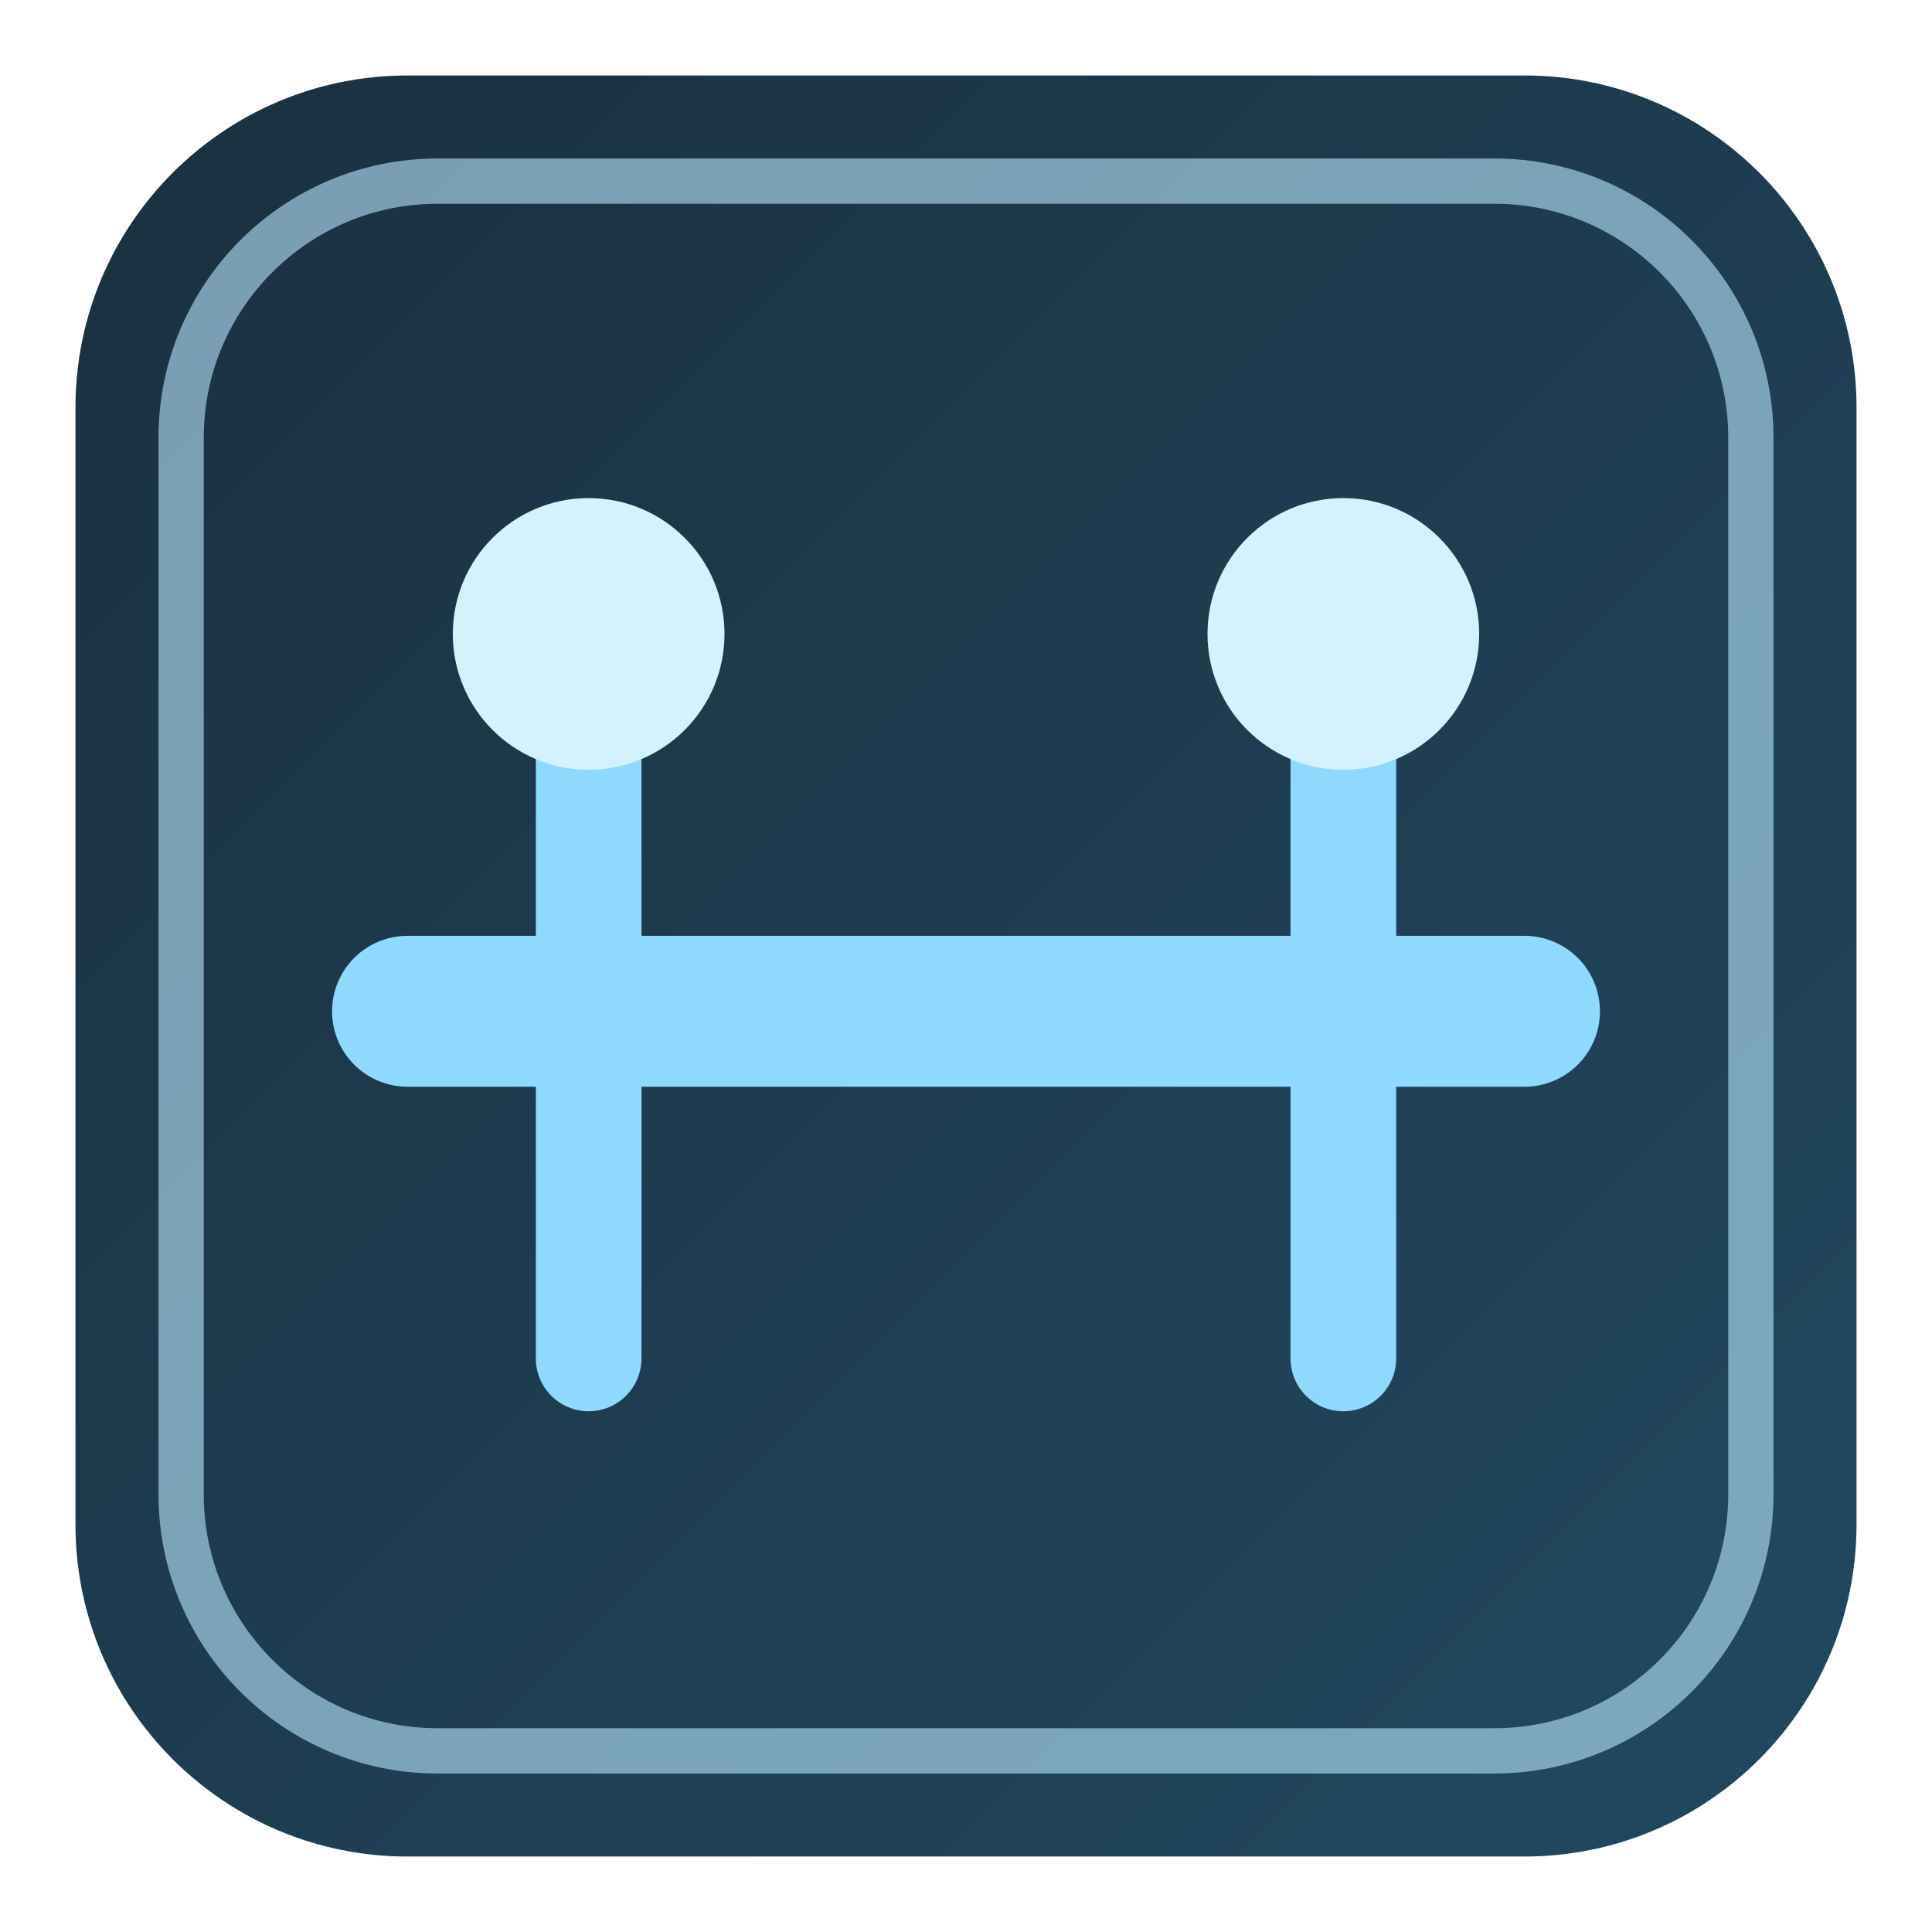
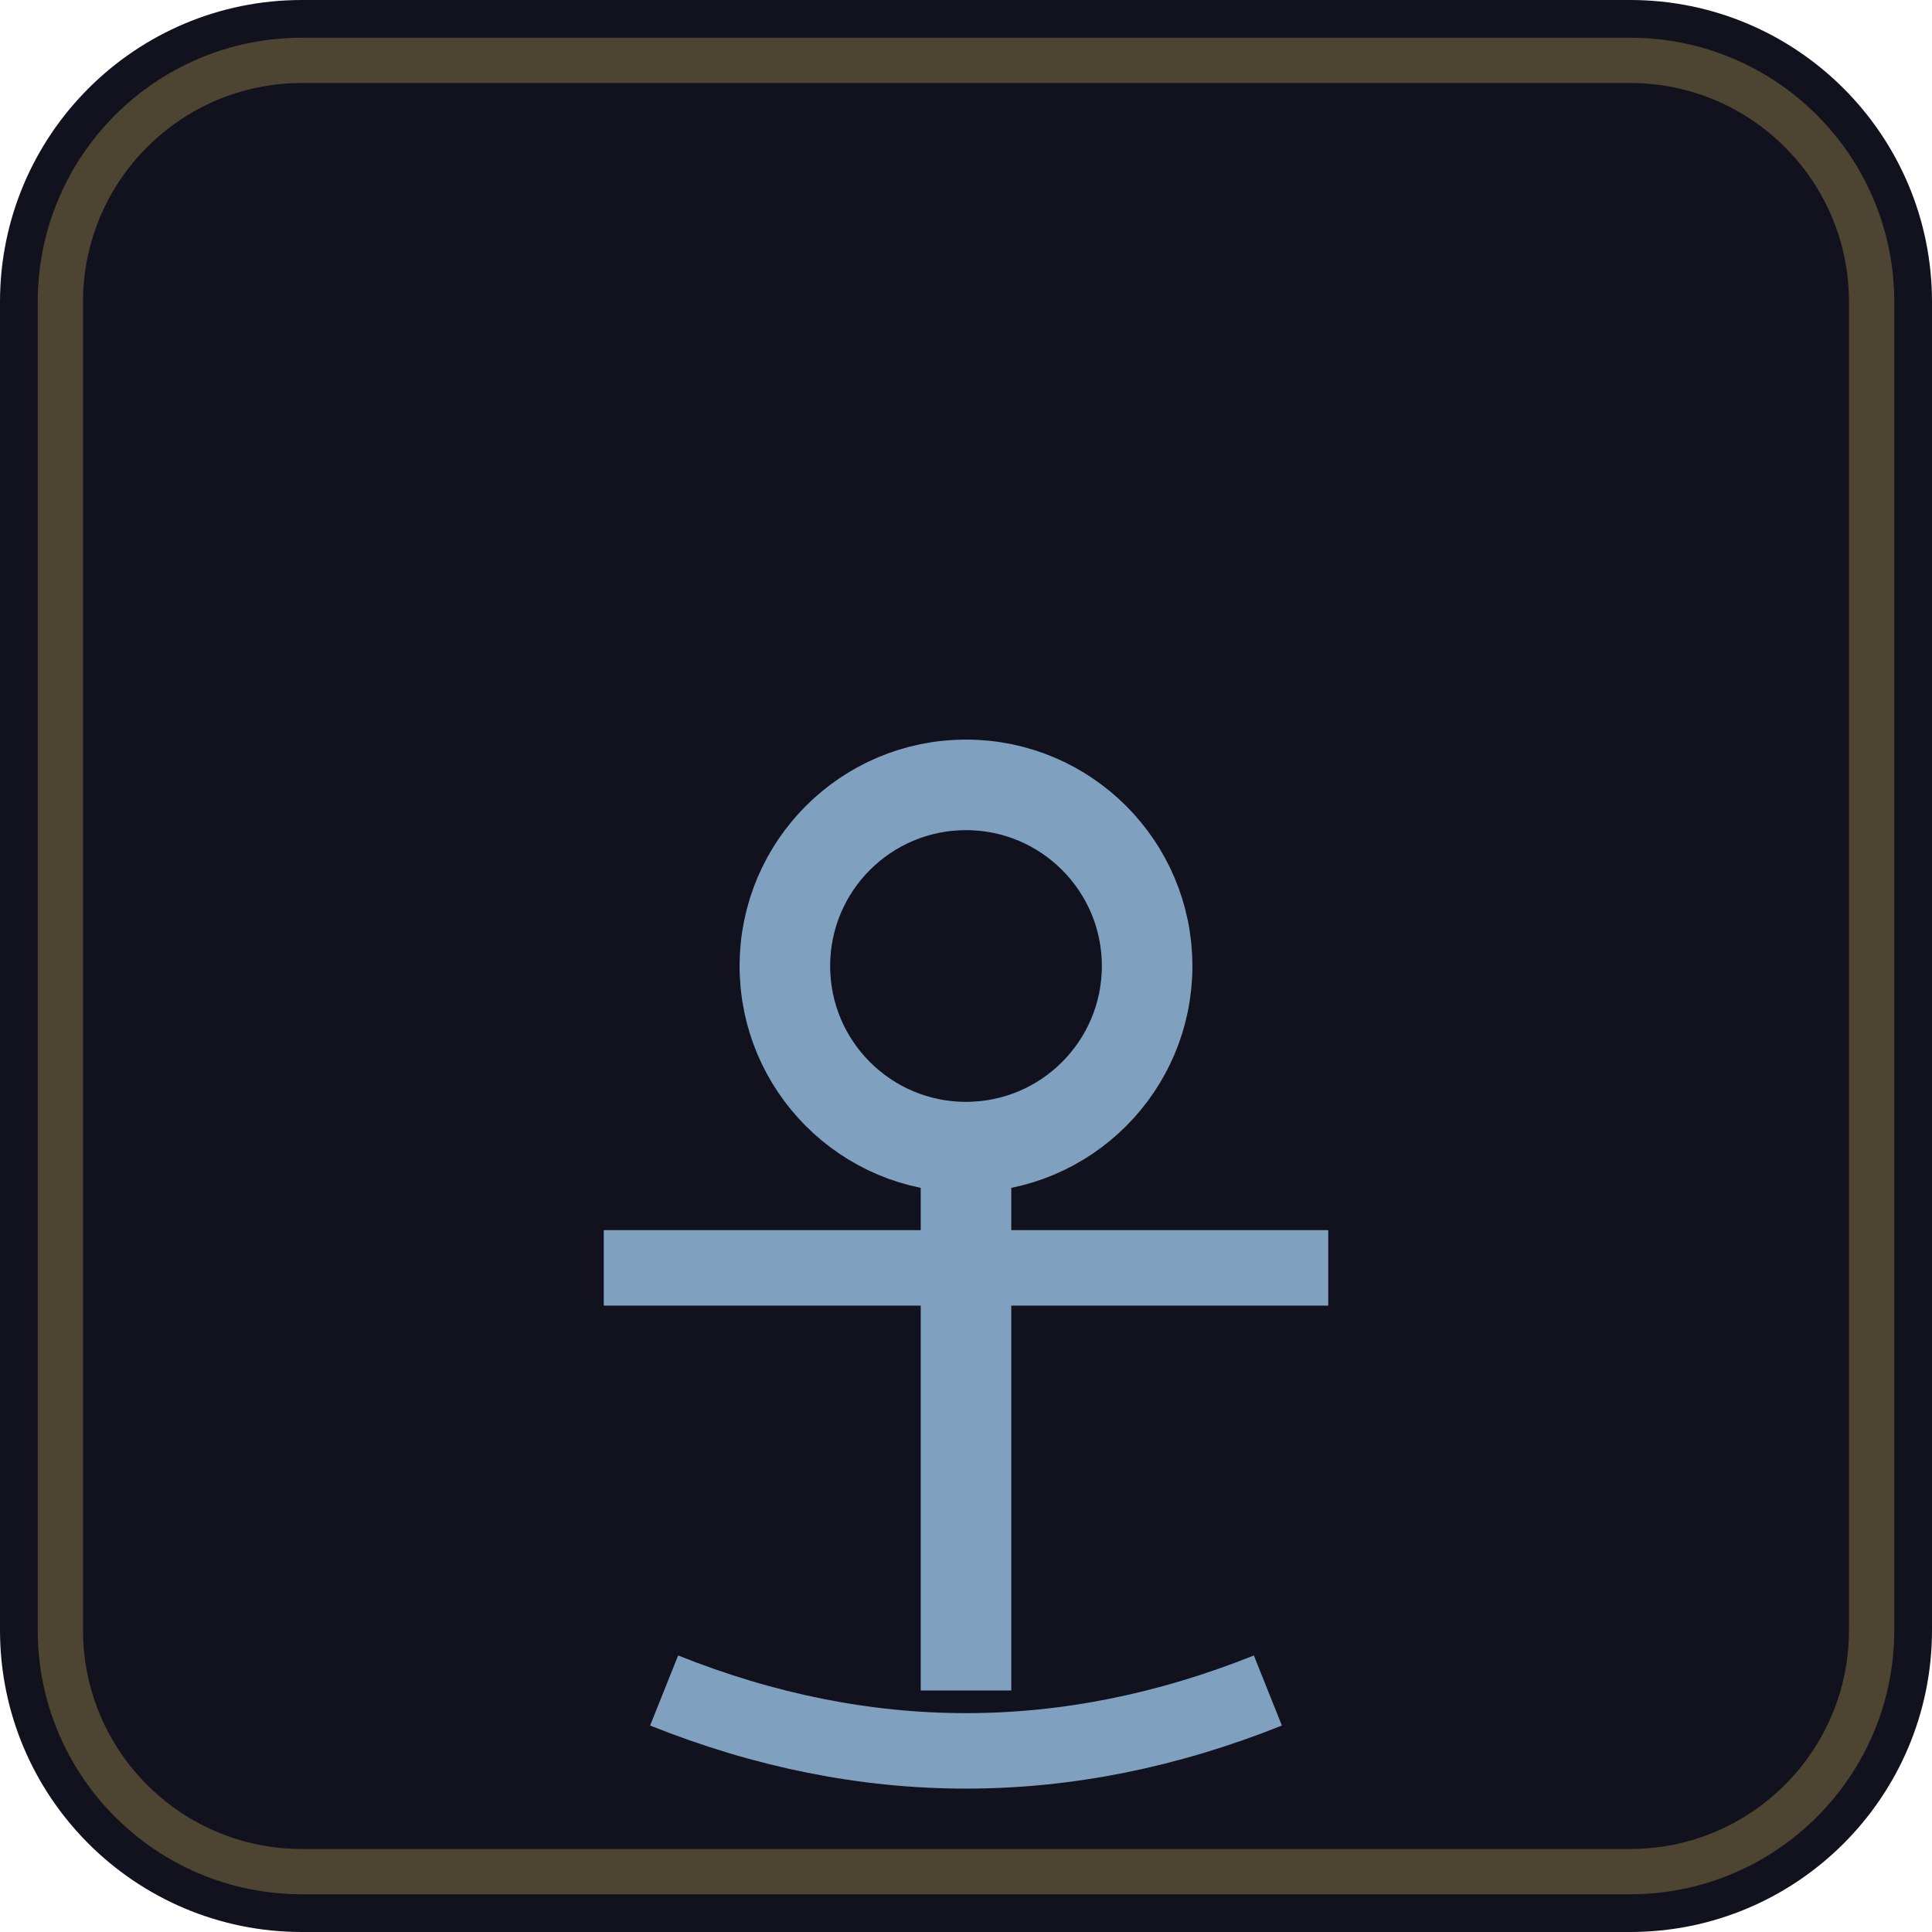
- <svg xmlns="http://www.w3.org/2000/svg" width="256" height="256" viewBox="0 0 256 256">
-   <defs>
-     <linearGradient id="bg" x1="0" y1="0" x2="1" y2="1">
-       <stop offset="0%" stop-color="#1a3040" />
-       <stop offset="100%" stop-color="#224961" />
-     </linearGradient>
-   </defs>
-   <rect x="10" y="10" width="236" height="236" rx="44" fill="url(#bg)" />
-   <path d="M54 134h148" stroke="#8fd9ff" stroke-width="20" stroke-linecap="round" />
-   <path d="M78 90v90" stroke="#8fd9ff" stroke-width="14" stroke-linecap="round" />
-   <path d="M178 90v90" stroke="#8fd9ff" stroke-width="14" stroke-linecap="round" />
-   <circle cx="78" cy="84" r="18" fill="#d3f1ff" />
-   <circle cx="178" cy="84" r="18" fill="#d3f1ff" />
-   <rect x="24" y="24" width="208" height="208" rx="34" fill="none" stroke="#b9e7ff" stroke-opacity="0.6" stroke-width="6" />
+ <svg xmlns="http://www.w3.org/2000/svg" viewBox="0 0 64 64">
+   <rect width="64" height="64" fill="#12121e" rx="10" />
+   <rect x="2" y="2" width="60" height="60" fill="none" stroke="#887744" stroke-width="1.5" rx="8" opacity="0.5" />
+   <circle cx="32" cy="32" r="6" fill="none" stroke="#80a0c0" stroke-width="3" />
+   <line x1="32" y1="38" x2="32" y2="56" stroke="#80a0c0" stroke-width="3" />
+   <line x1="20" y1="42" x2="44" y2="42" stroke="#80a0c0" stroke-width="2.5" />
+   <path d="M22 56 Q32 60 42 56" fill="none" stroke="#80a0c0" stroke-width="2.5" />
</svg>
